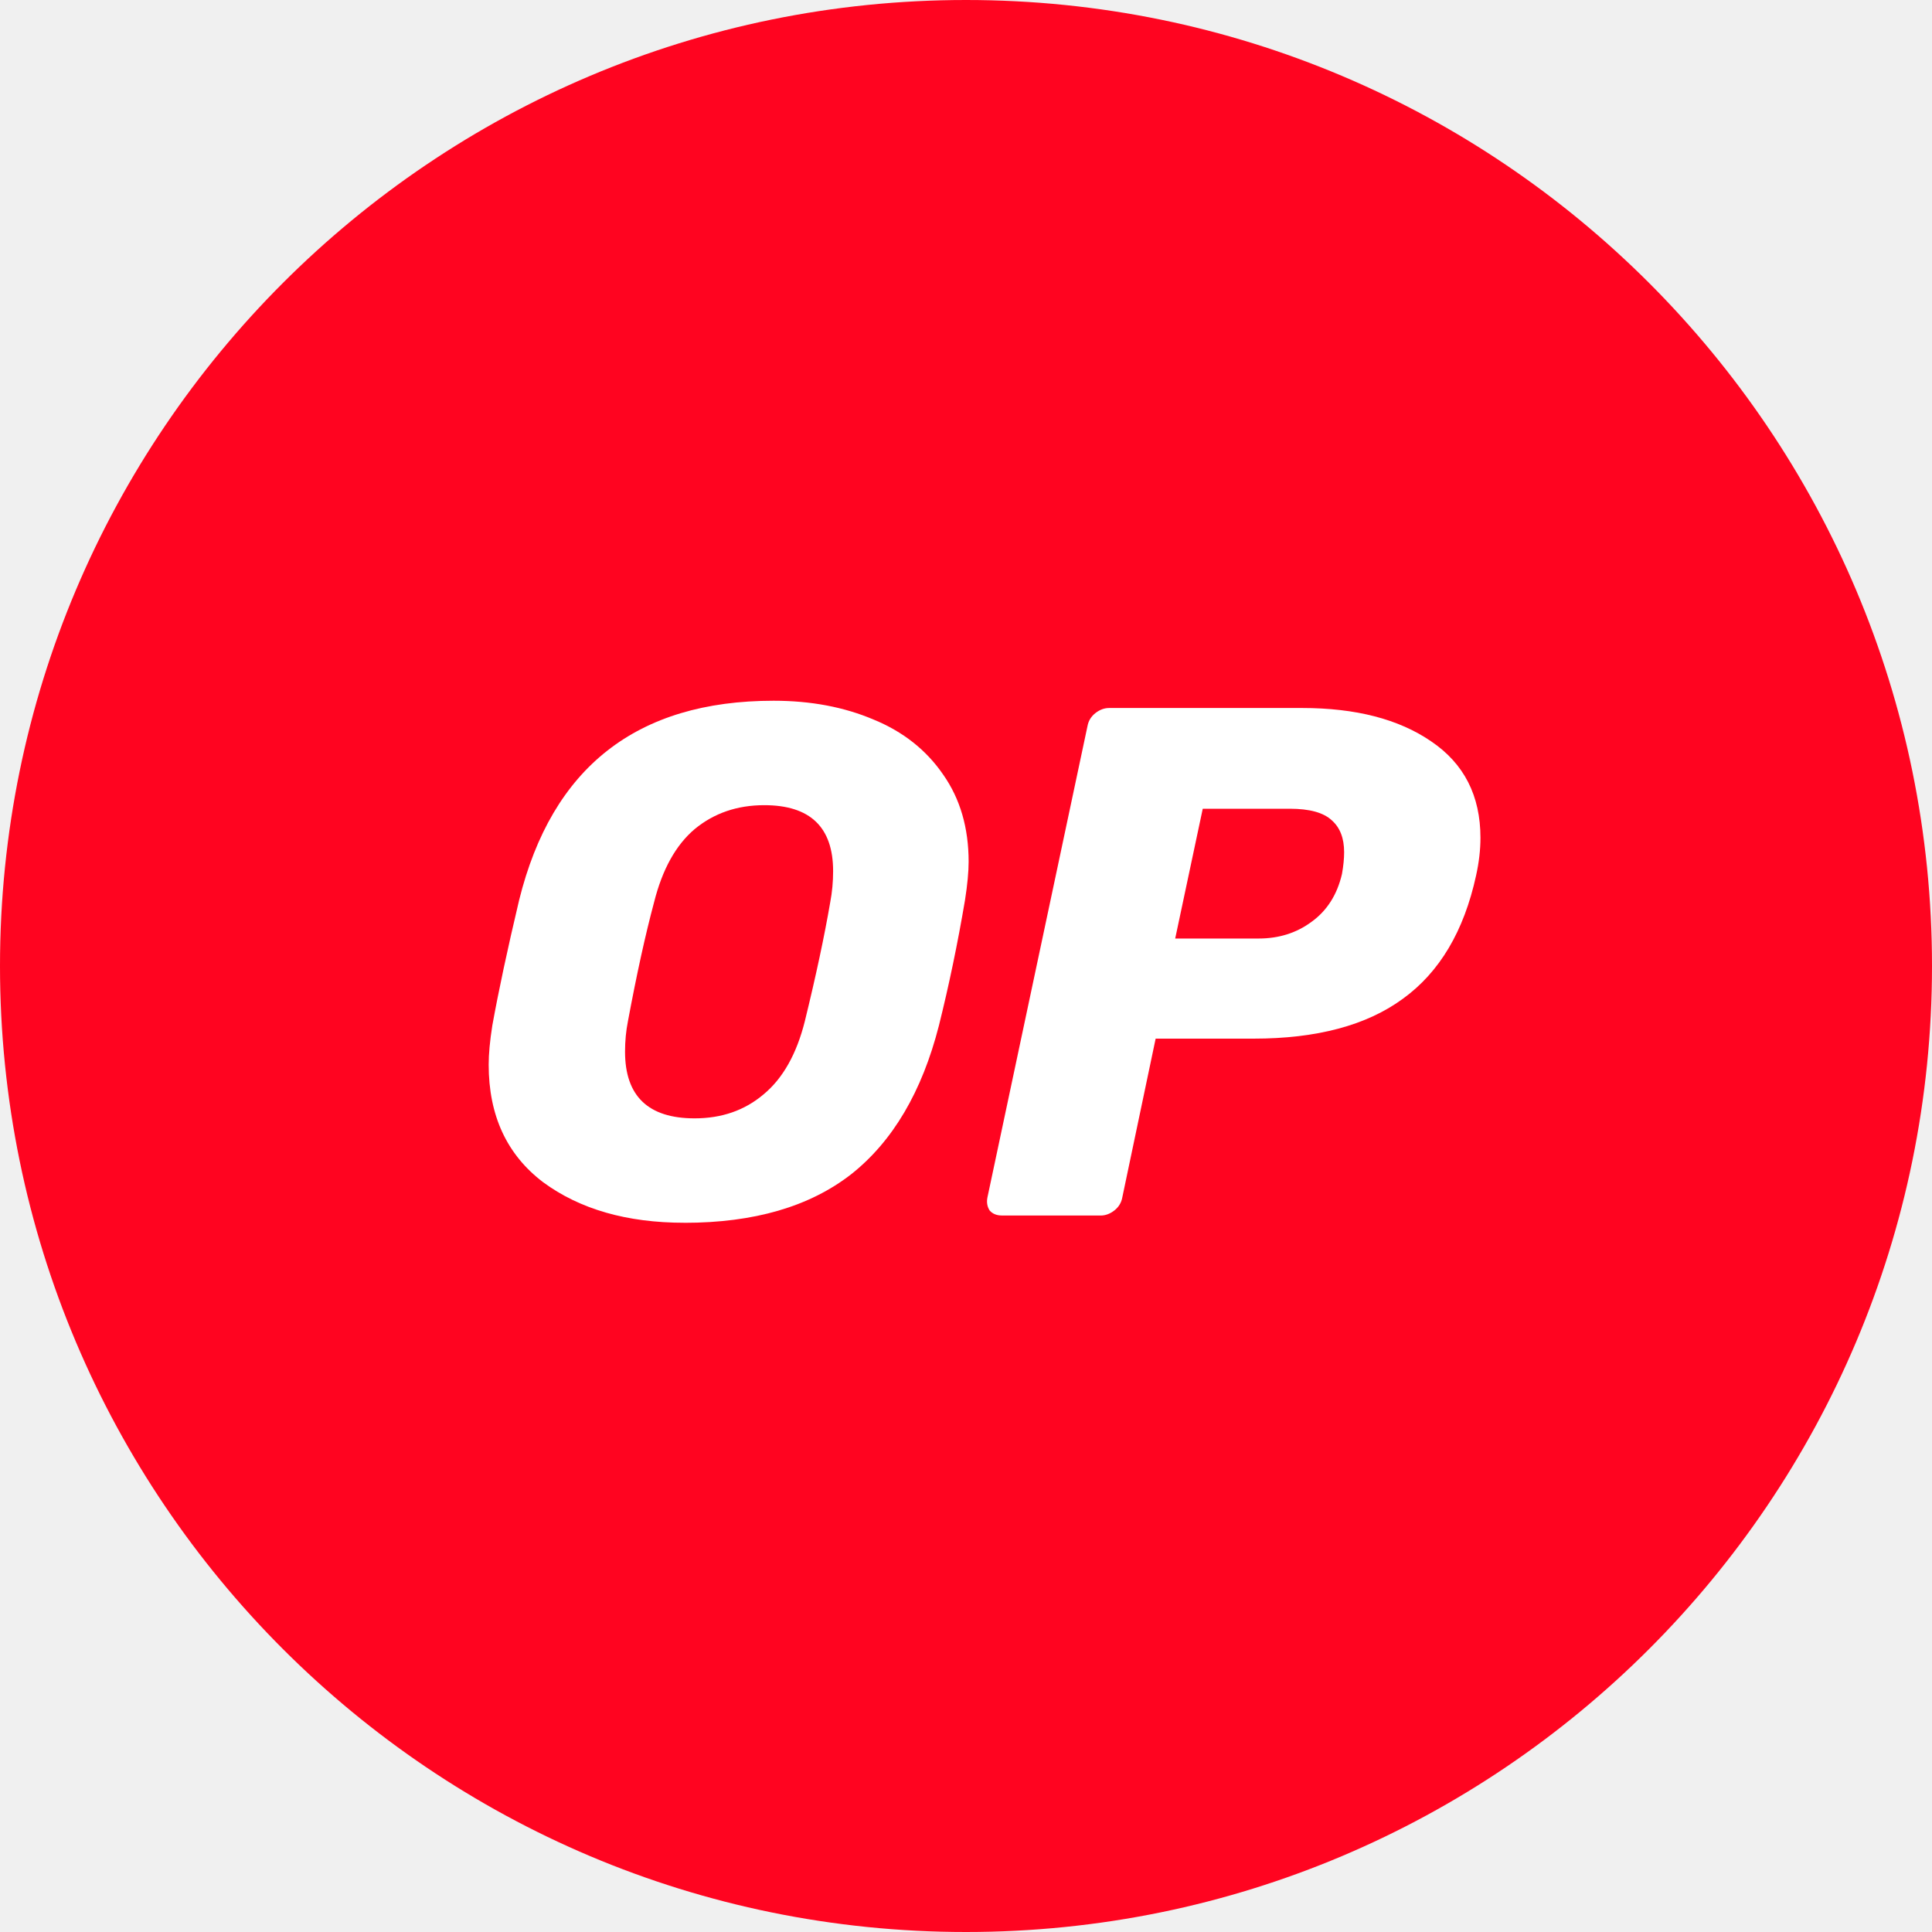
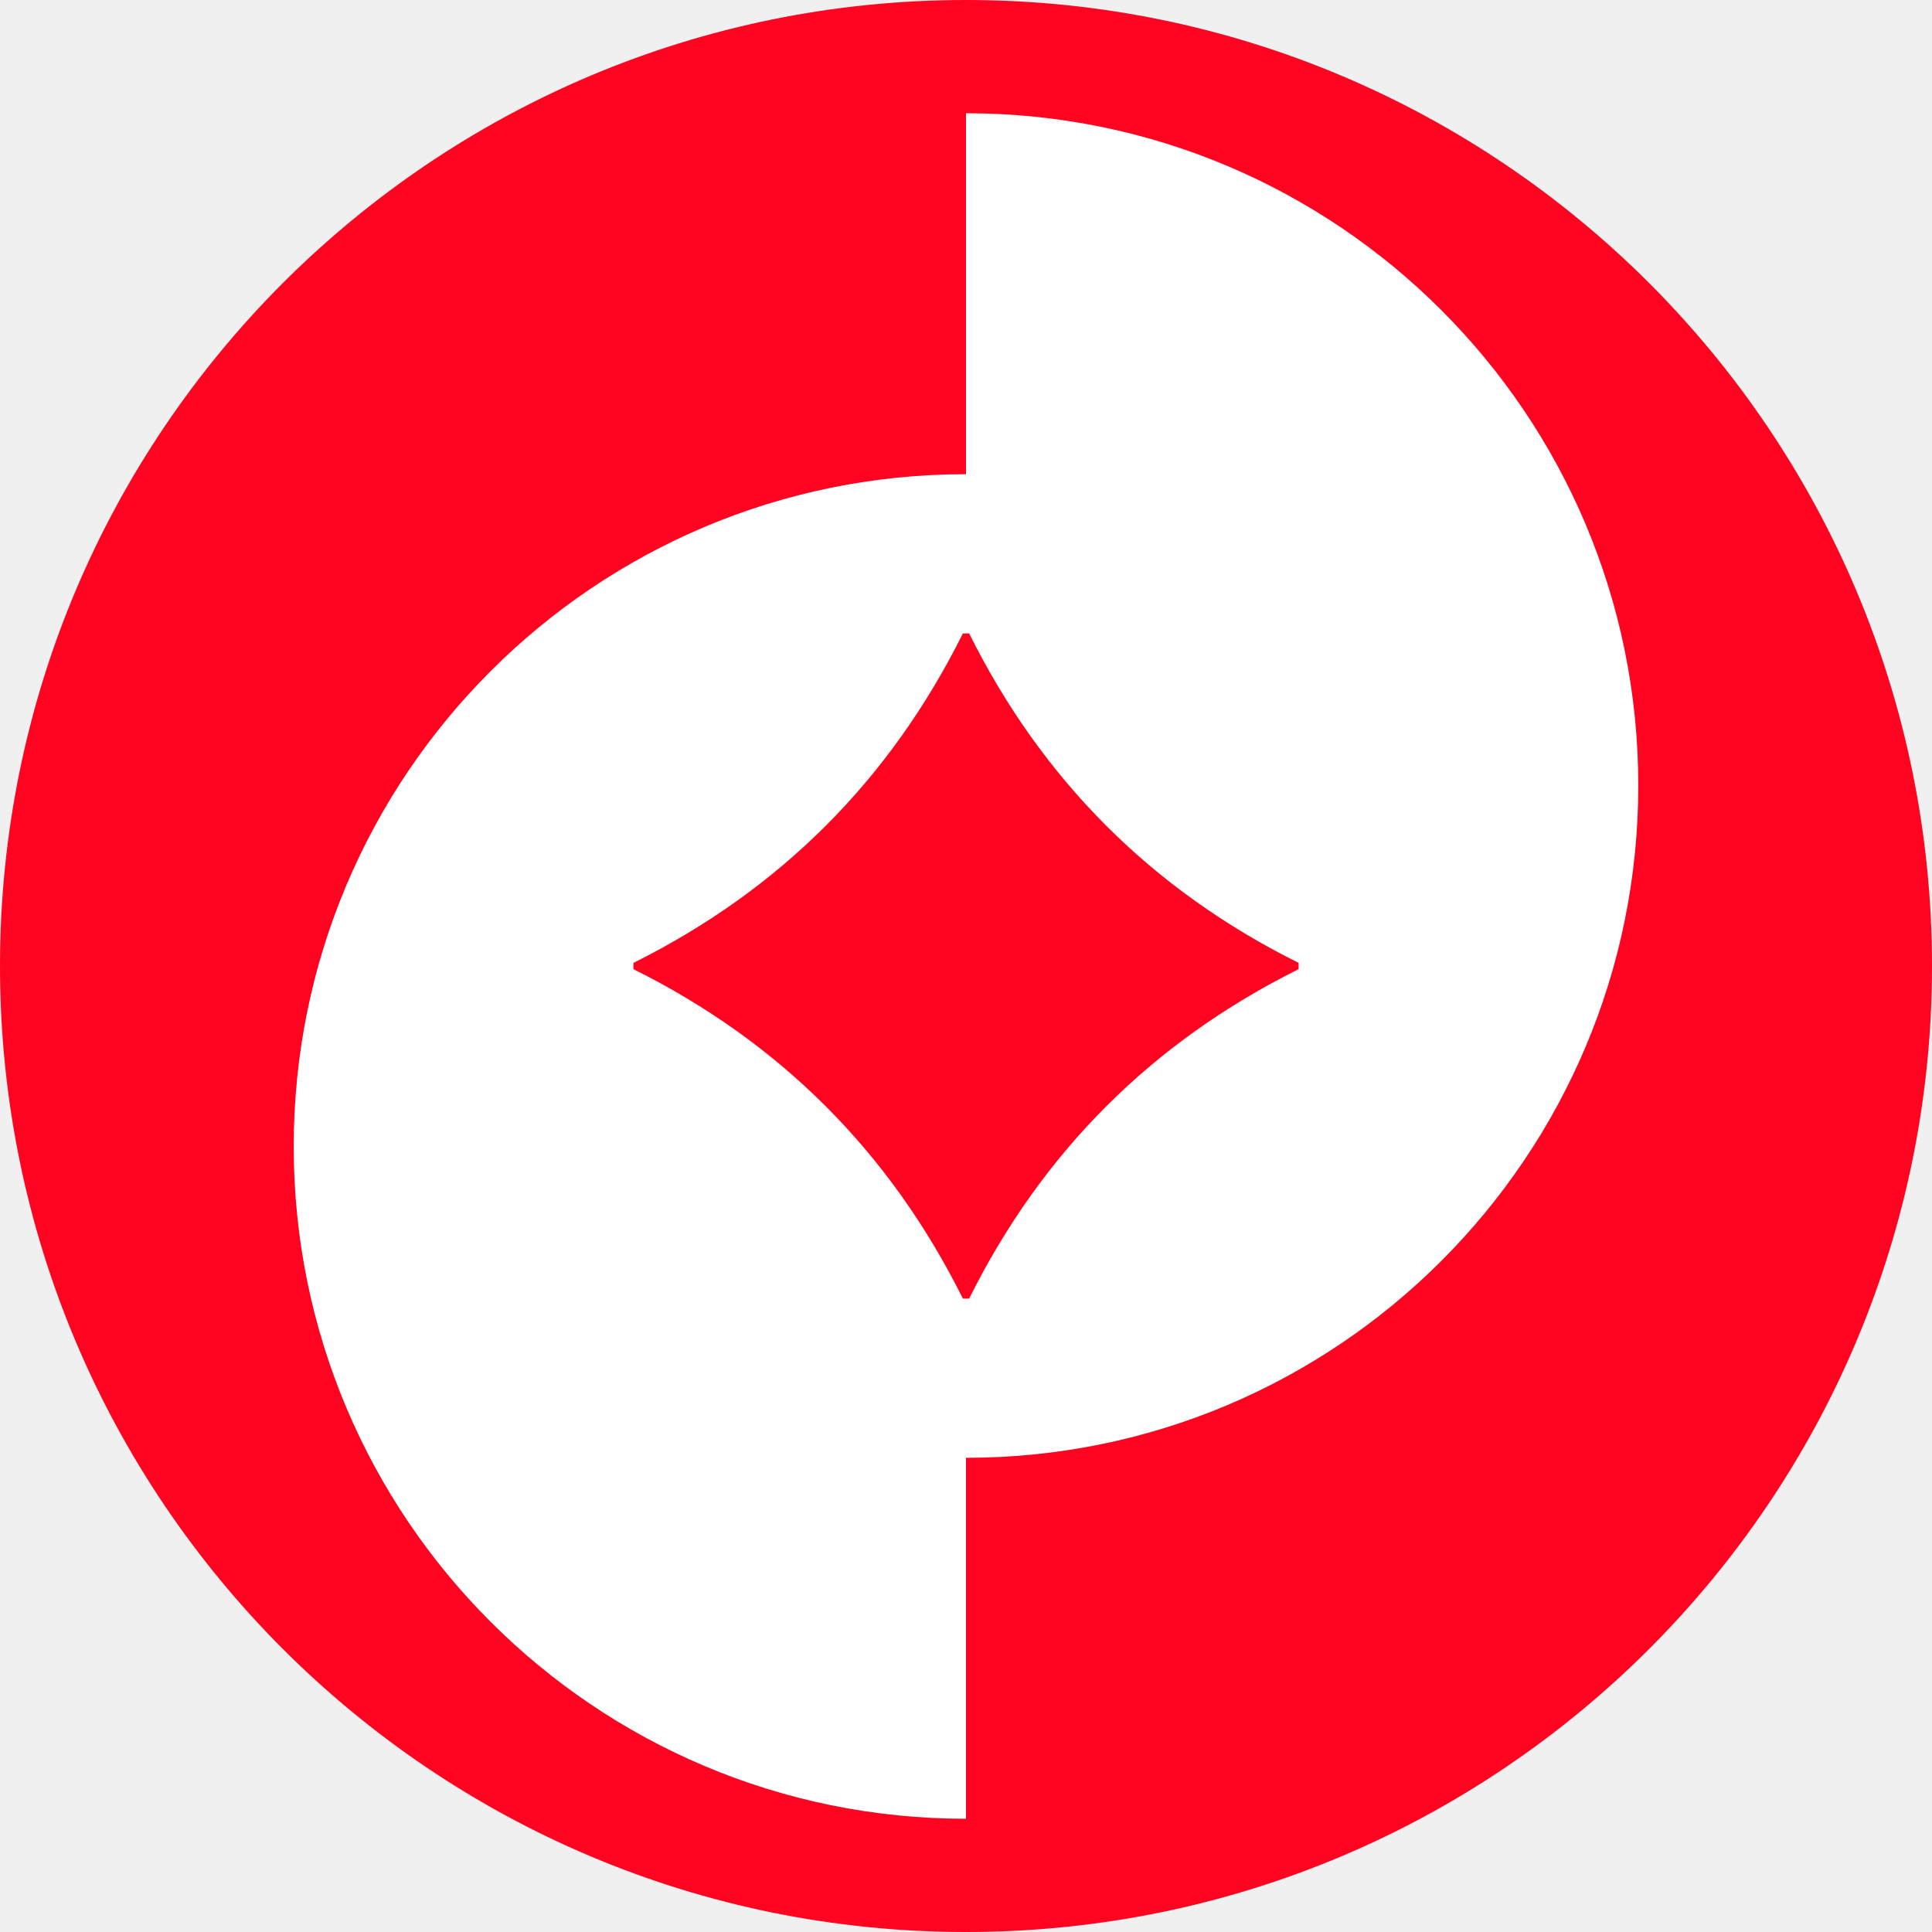
- <svg xmlns="http://www.w3.org/2000/svg" viewBox="0 0 500 500">
-   <circle fill="#ff0420" class="bg" cx="250" cy="250" r="250" />
-   <path fill="#fff" class="fg" d="M177.13,316.45c-14.89,0-27.08-3.5-36.59-10.51-9.38-7.13-14.07-17.26-14.07-30.4,0-2.75,.31-6.13,.94-10.13,1.63-9.01,3.94-19.83,6.94-32.46,8.51-34.4,30.46-51.6,65.86-51.6,9.63,0,18.26,1.63,25.89,4.88,7.63,3.13,13.64,7.88,18.01,14.26,4.38,6.25,6.57,13.76,6.57,22.52,0,2.63-.31,5.94-.94,9.95-1.88,11.13-4.13,21.95-6.75,32.46-4.38,17.14-11.95,29.96-22.7,38.47-10.76,8.38-25.14,12.57-43.16,12.57Zm2.63-27.02c7.01,0,12.95-2.06,17.83-6.19,5-4.13,8.57-10.45,10.7-18.95,2.88-11.76,5.07-22.02,6.57-30.77,.5-2.63,.75-5.32,.75-8.07,0-11.38-5.94-17.07-17.82-17.07-7.01,0-13.01,2.06-18.01,6.19-4.88,4.13-8.38,10.45-10.51,18.95-2.25,8.38-4.5,18.64-6.76,30.77-.5,2.5-.75,5.13-.75,7.88,0,11.51,6.01,17.26,18.01,17.26Z" />
-   <path fill="#fff" class="fg" d="M259.3,314.57c-1.38,0-2.44-.44-3.19-1.31-.63-1-.81-2.13-.56-3.38l25.89-121.96c.25-1.38,.94-2.5,2.06-3.38,1.13-.88,2.31-1.31,3.57-1.31h49.91c13.89,0,25.02,2.88,33.4,8.63,8.51,5.75,12.76,14.07,12.76,24.96,0,3.13-.38,6.38-1.13,9.76-3.13,14.39-9.44,25.02-18.95,31.9-9.38,6.88-22.27,10.32-38.65,10.32h-25.33l-8.63,41.09c-.25,1.38-.94,2.5-2.06,3.38-1.13,.88-2.32,1.31-3.57,1.31h-25.52Zm66.42-71.68c5.25,0,9.82-1.44,13.7-4.32,4-2.88,6.63-7.01,7.88-12.38,.38-2.13,.56-4,.56-5.63,0-3.63-1.06-6.38-3.19-8.26-2.13-2-5.75-3-10.88-3h-22.52l-7.13,33.59h21.58Z" />
+ <svg xmlns="http://www.w3.org/2000/svg" viewBox="0 0 48 48">
+   <path fill="#fff" class="fg" d="M24,36.22v8.967c-9.224,0-16.703-7.48-16.703-16.703,0-9.224,7.479-16.703,16.703-16.703V2.813c9.224,0,16.703,7.48,16.703,16.703,0,9.224-7.48,16.703-16.703,16.703Z" />
+   <path fill="#ff0420" class="bg" d="M24.0 0C10.746 0,0,10.746,0,24s10.746,24,24,24,24-10.746,24-24S37.254 0,24.0 0ZM24,36.22v8.967c-9.224,0-16.703-7.48-16.703-16.703,0-9.224,7.479-16.703,16.703-16.703V2.813c9.224,0,16.703,7.48,16.703,16.703,0,9.224-7.48,16.703-16.703,16.703ZM32.264,23.923v.155c-3.643,1.815-6.372,4.543-8.186,8.186h-.155c-1.815-3.643-4.543-6.372-8.186-8.186v-.155c3.643-1.815,6.372-4.543,8.186-8.186h.155c1.814,3.643,4.543,6.372,8.186,8.186Z" />
</svg>
